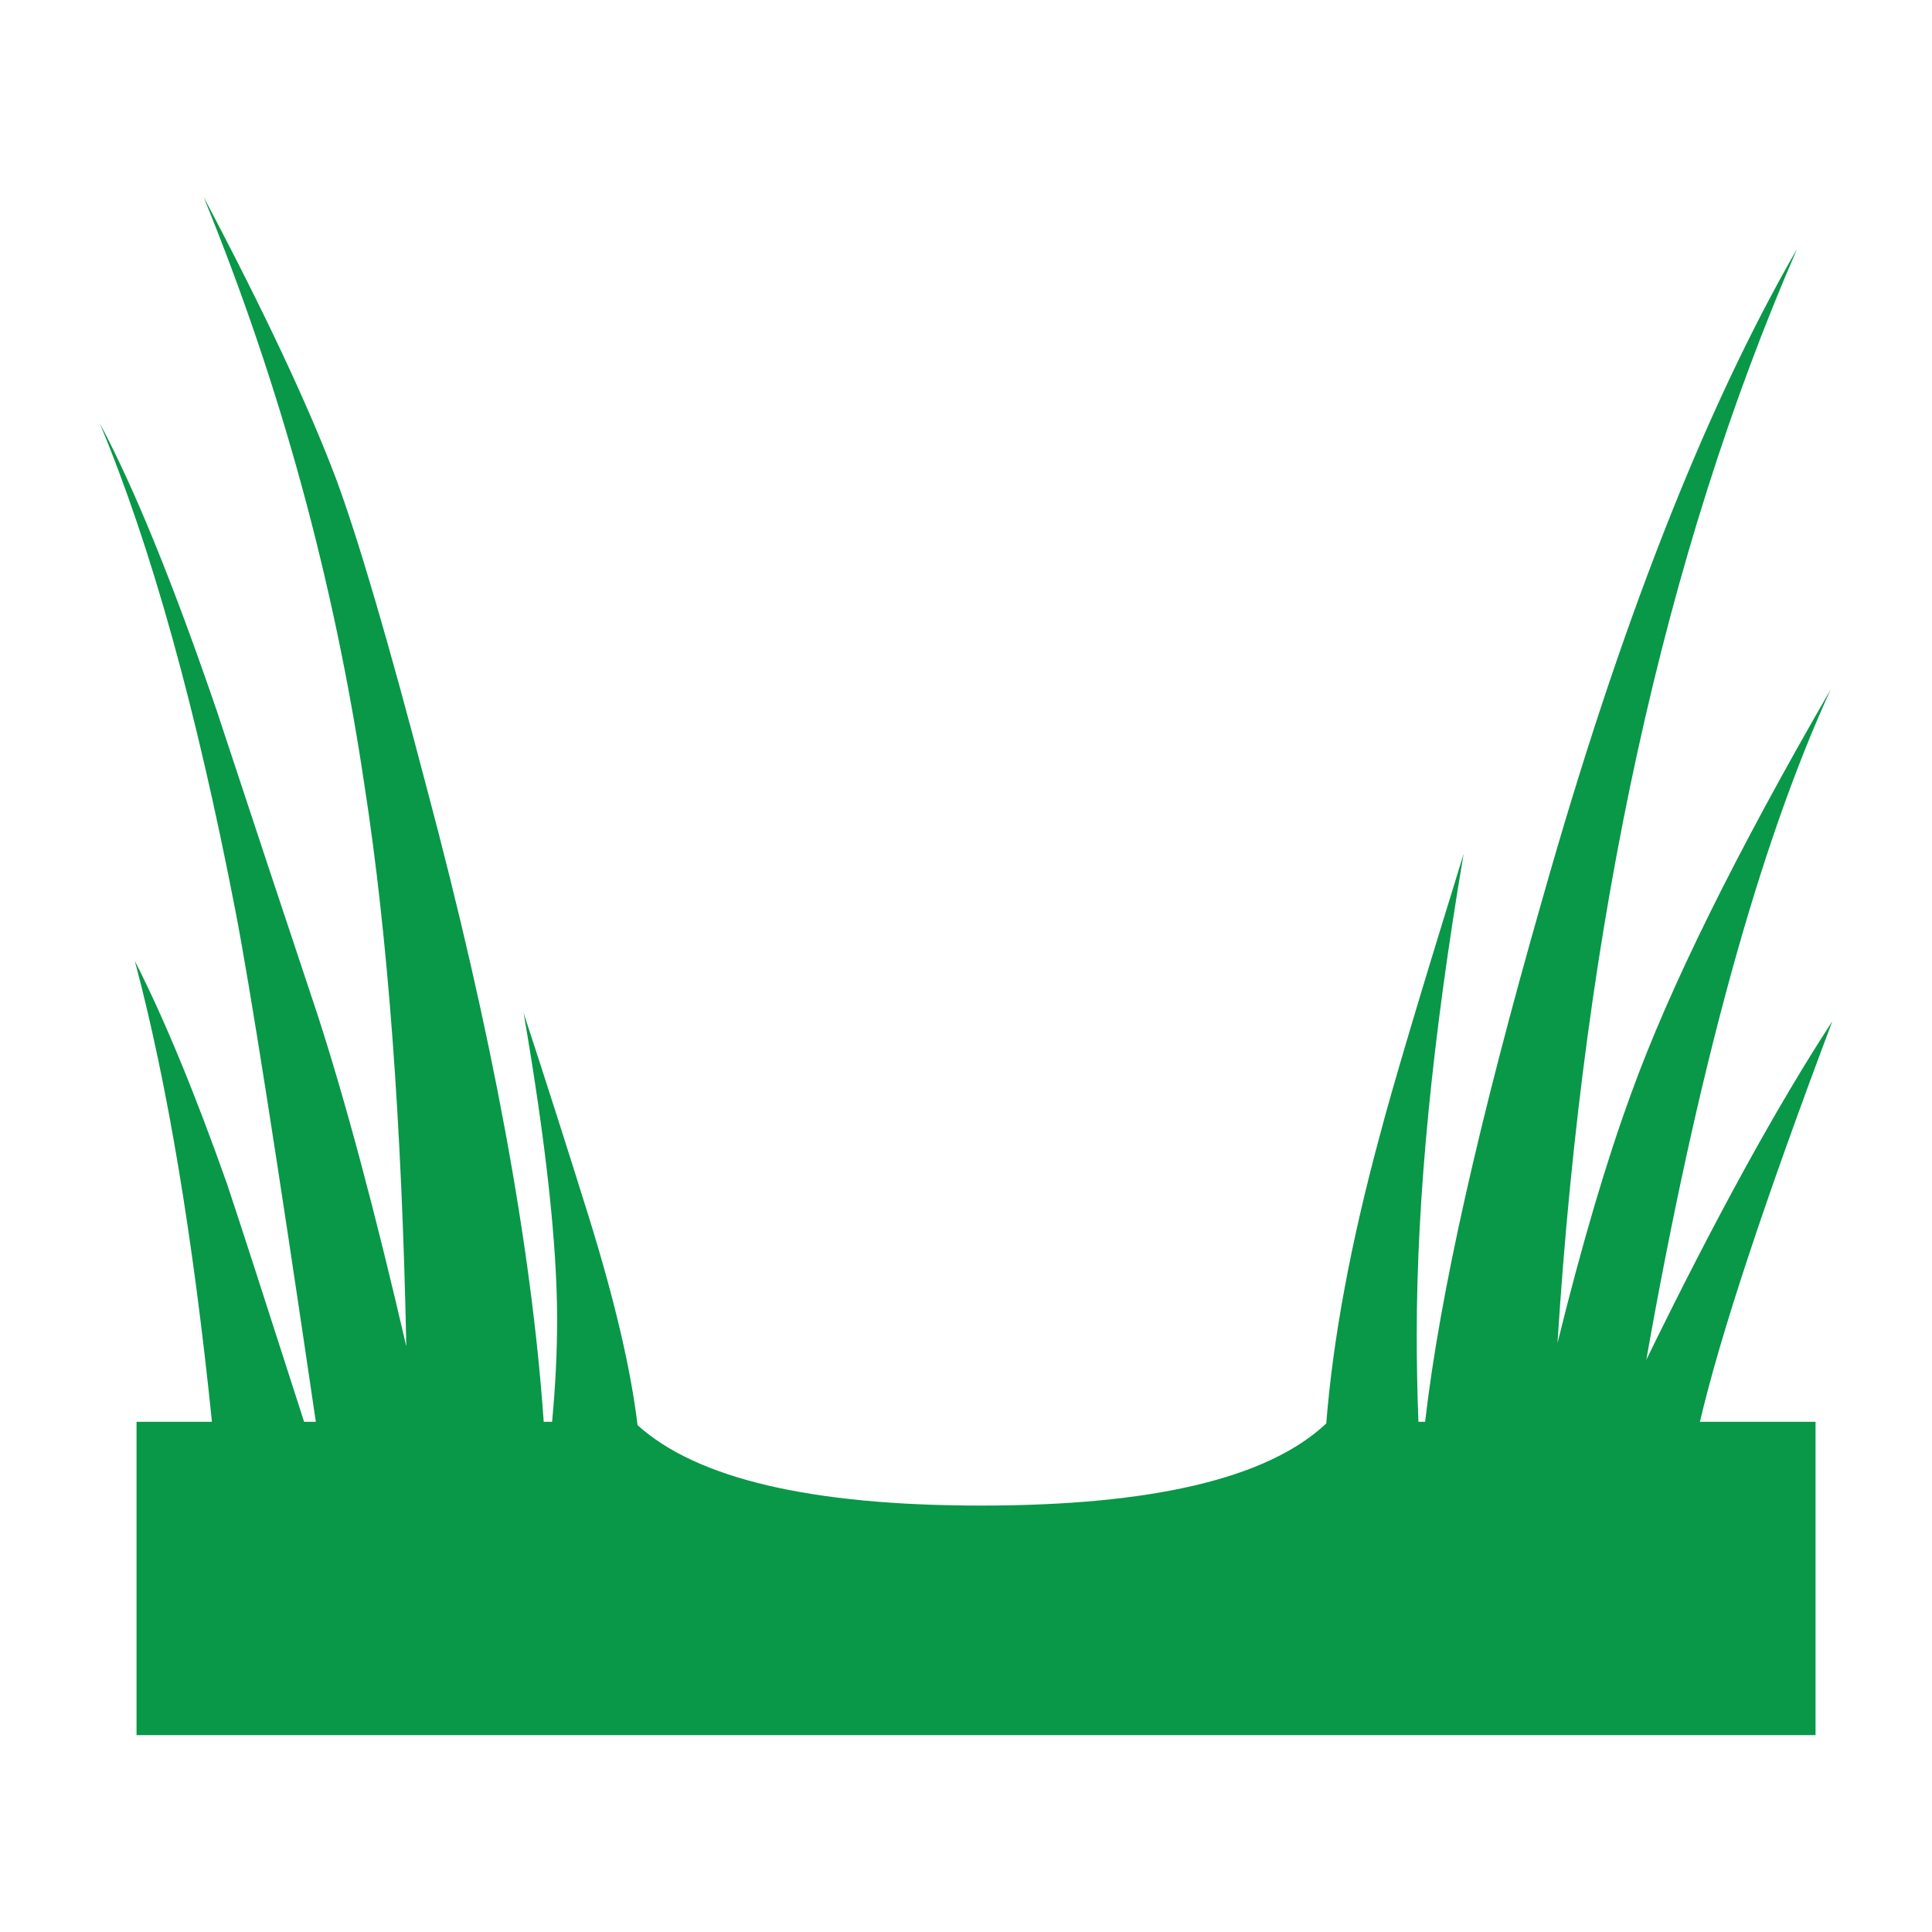
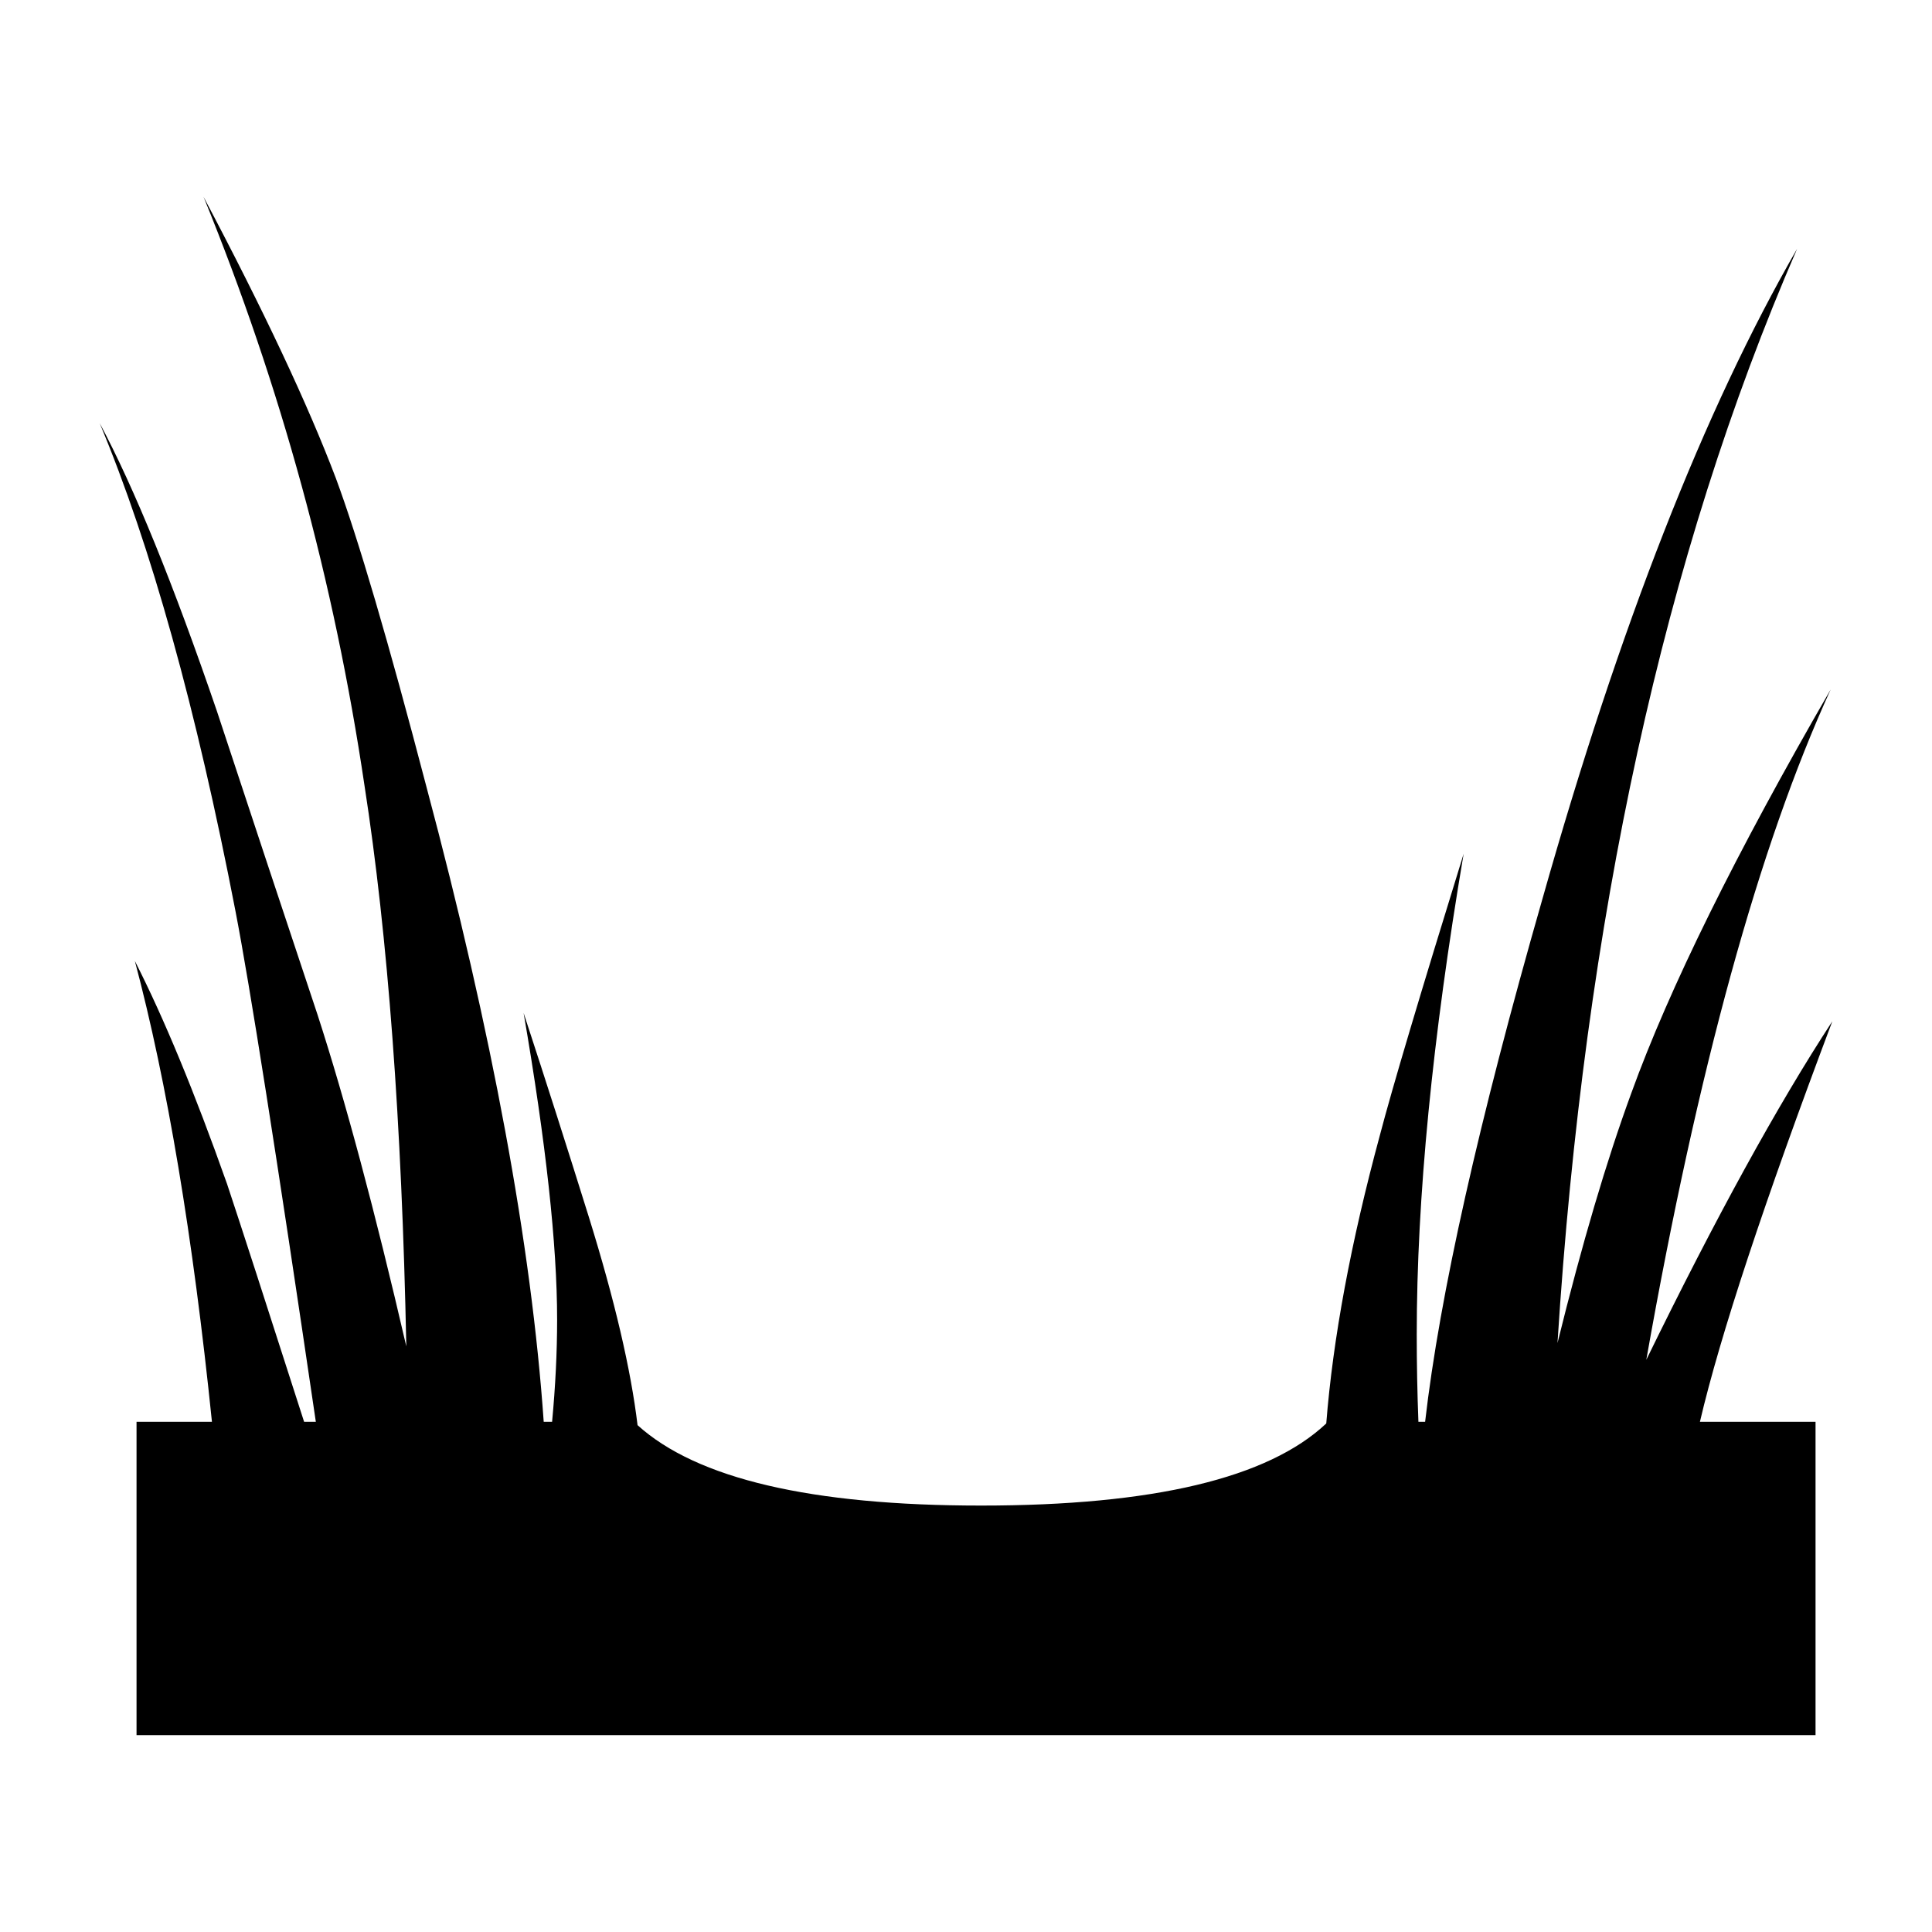
<svg xmlns="http://www.w3.org/2000/svg" xml:space="preserve" viewBox="0 0 1210 1210">
-   <path d="M1112.932 914.465h75.16v203.697H96.607V914.465h49.018c-12.355-120.537-29.053-220.41-50.107-299.555 18.877 37.037 38.842 85.338 59.912 144.877 8.713 26.143 25.41 77.713 50.107 154.678h7.625c-25.428-172.822-42.857-283.588-52.287-332.232-25.426-131.432-54.838-237.092-88.232-316.984 22.502 42.109 47.93 104.572 76.25 187.357a64286.77 64286.77 0 0 0 65.357 197.162c18.145 55.928 37.395 127.82 57.732 215.68C269.072 720.199 260 598.57 244.75 500.535c-19.605-132.178-54.463-259.625-104.57-382.373 39.213 74.104 67.893 135.104 86.053 183.033 14.52 39.215 34.127 106.033 58.822 200.43 42.84 160.498 68.252 298.092 76.25 412.84h5.447c2.178-23.217 3.268-45.377 3.268-66.445 0-48.645-7.268-115.092-21.785-199.342a9518.291 9518.291 0 0 1 42.48 132.895c16.697 53.748 27.232 98.752 31.59 135.072 38.484 34.857 112.93 52.285 223.32 52.285 111.824 0 186.627-17.803 224.395-53.375 4.357-55.18 15.965-117.643 34.857-187.357 7.982-30.5 26.143-91.5 54.465-183.002-20.34 119.822-30.5 224.021-30.5 312.627 0 18.891.357 37.783 1.088 56.643h4.357c9.43-82.07 34.857-195.355 76.25-339.857 50.107-177.182 105.289-318.074 165.572-422.676-86.428 198.996-138.34 436.119-155.768 711.338 15.965-64.643 31.947-118.734 47.928-162.305 24.682-68.252 67.895-155.77 129.643-262.52-46.498 101.678-86.443 246.896-119.838 435.717 45.018-92.217 85.322-165.572 120.926-220.037-44.318 117.642-72.998 204.413-86.068 260.339z" style="fill:#089848" transform="translate(-7.56 9.454) scale(.96341)" />
+   <path d="M1112.932 914.465h75.16v203.697H96.607V914.465h49.018c-12.355-120.537-29.053-220.41-50.107-299.555 18.877 37.037 38.842 85.338 59.912 144.877 8.713 26.143 25.41 77.713 50.107 154.678h7.625c-25.428-172.822-42.857-283.588-52.287-332.232-25.426-131.432-54.838-237.092-88.232-316.984 22.502 42.109 47.93 104.572 76.25 187.357a64286.77 64286.77 0 0 0 65.357 197.162c18.145 55.928 37.395 127.82 57.732 215.68C269.072 720.199 260 598.57 244.75 500.535c-19.605-132.178-54.463-259.625-104.57-382.373 39.213 74.104 67.893 135.104 86.053 183.033 14.52 39.215 34.127 106.033 58.822 200.43 42.84 160.498 68.252 298.092 76.25 412.84h5.447c2.178-23.217 3.268-45.377 3.268-66.445 0-48.645-7.268-115.092-21.785-199.342a9518.291 9518.291 0 0 1 42.48 132.895c16.697 53.748 27.232 98.752 31.59 135.072 38.484 34.857 112.93 52.285 223.32 52.285 111.824 0 186.627-17.803 224.395-53.375 4.357-55.18 15.965-117.643 34.857-187.357 7.982-30.5 26.143-91.5 54.465-183.002-20.34 119.822-30.5 224.021-30.5 312.627 0 18.891.357 37.783 1.088 56.643h4.357c9.43-82.07 34.857-195.355 76.25-339.857 50.107-177.182 105.289-318.074 165.572-422.676-86.428 198.996-138.34 436.119-155.768 711.338 15.965-64.643 31.947-118.734 47.928-162.305 24.682-68.252 67.895-155.77 129.643-262.52-46.498 101.678-86.443 246.896-119.838 435.717 45.018-92.217 85.322-165.572 120.926-220.037-44.318 117.642-72.998 204.413-86.068 260.339z" transform="translate(-7.56 9.454) scale(.96341)" />
</svg>
